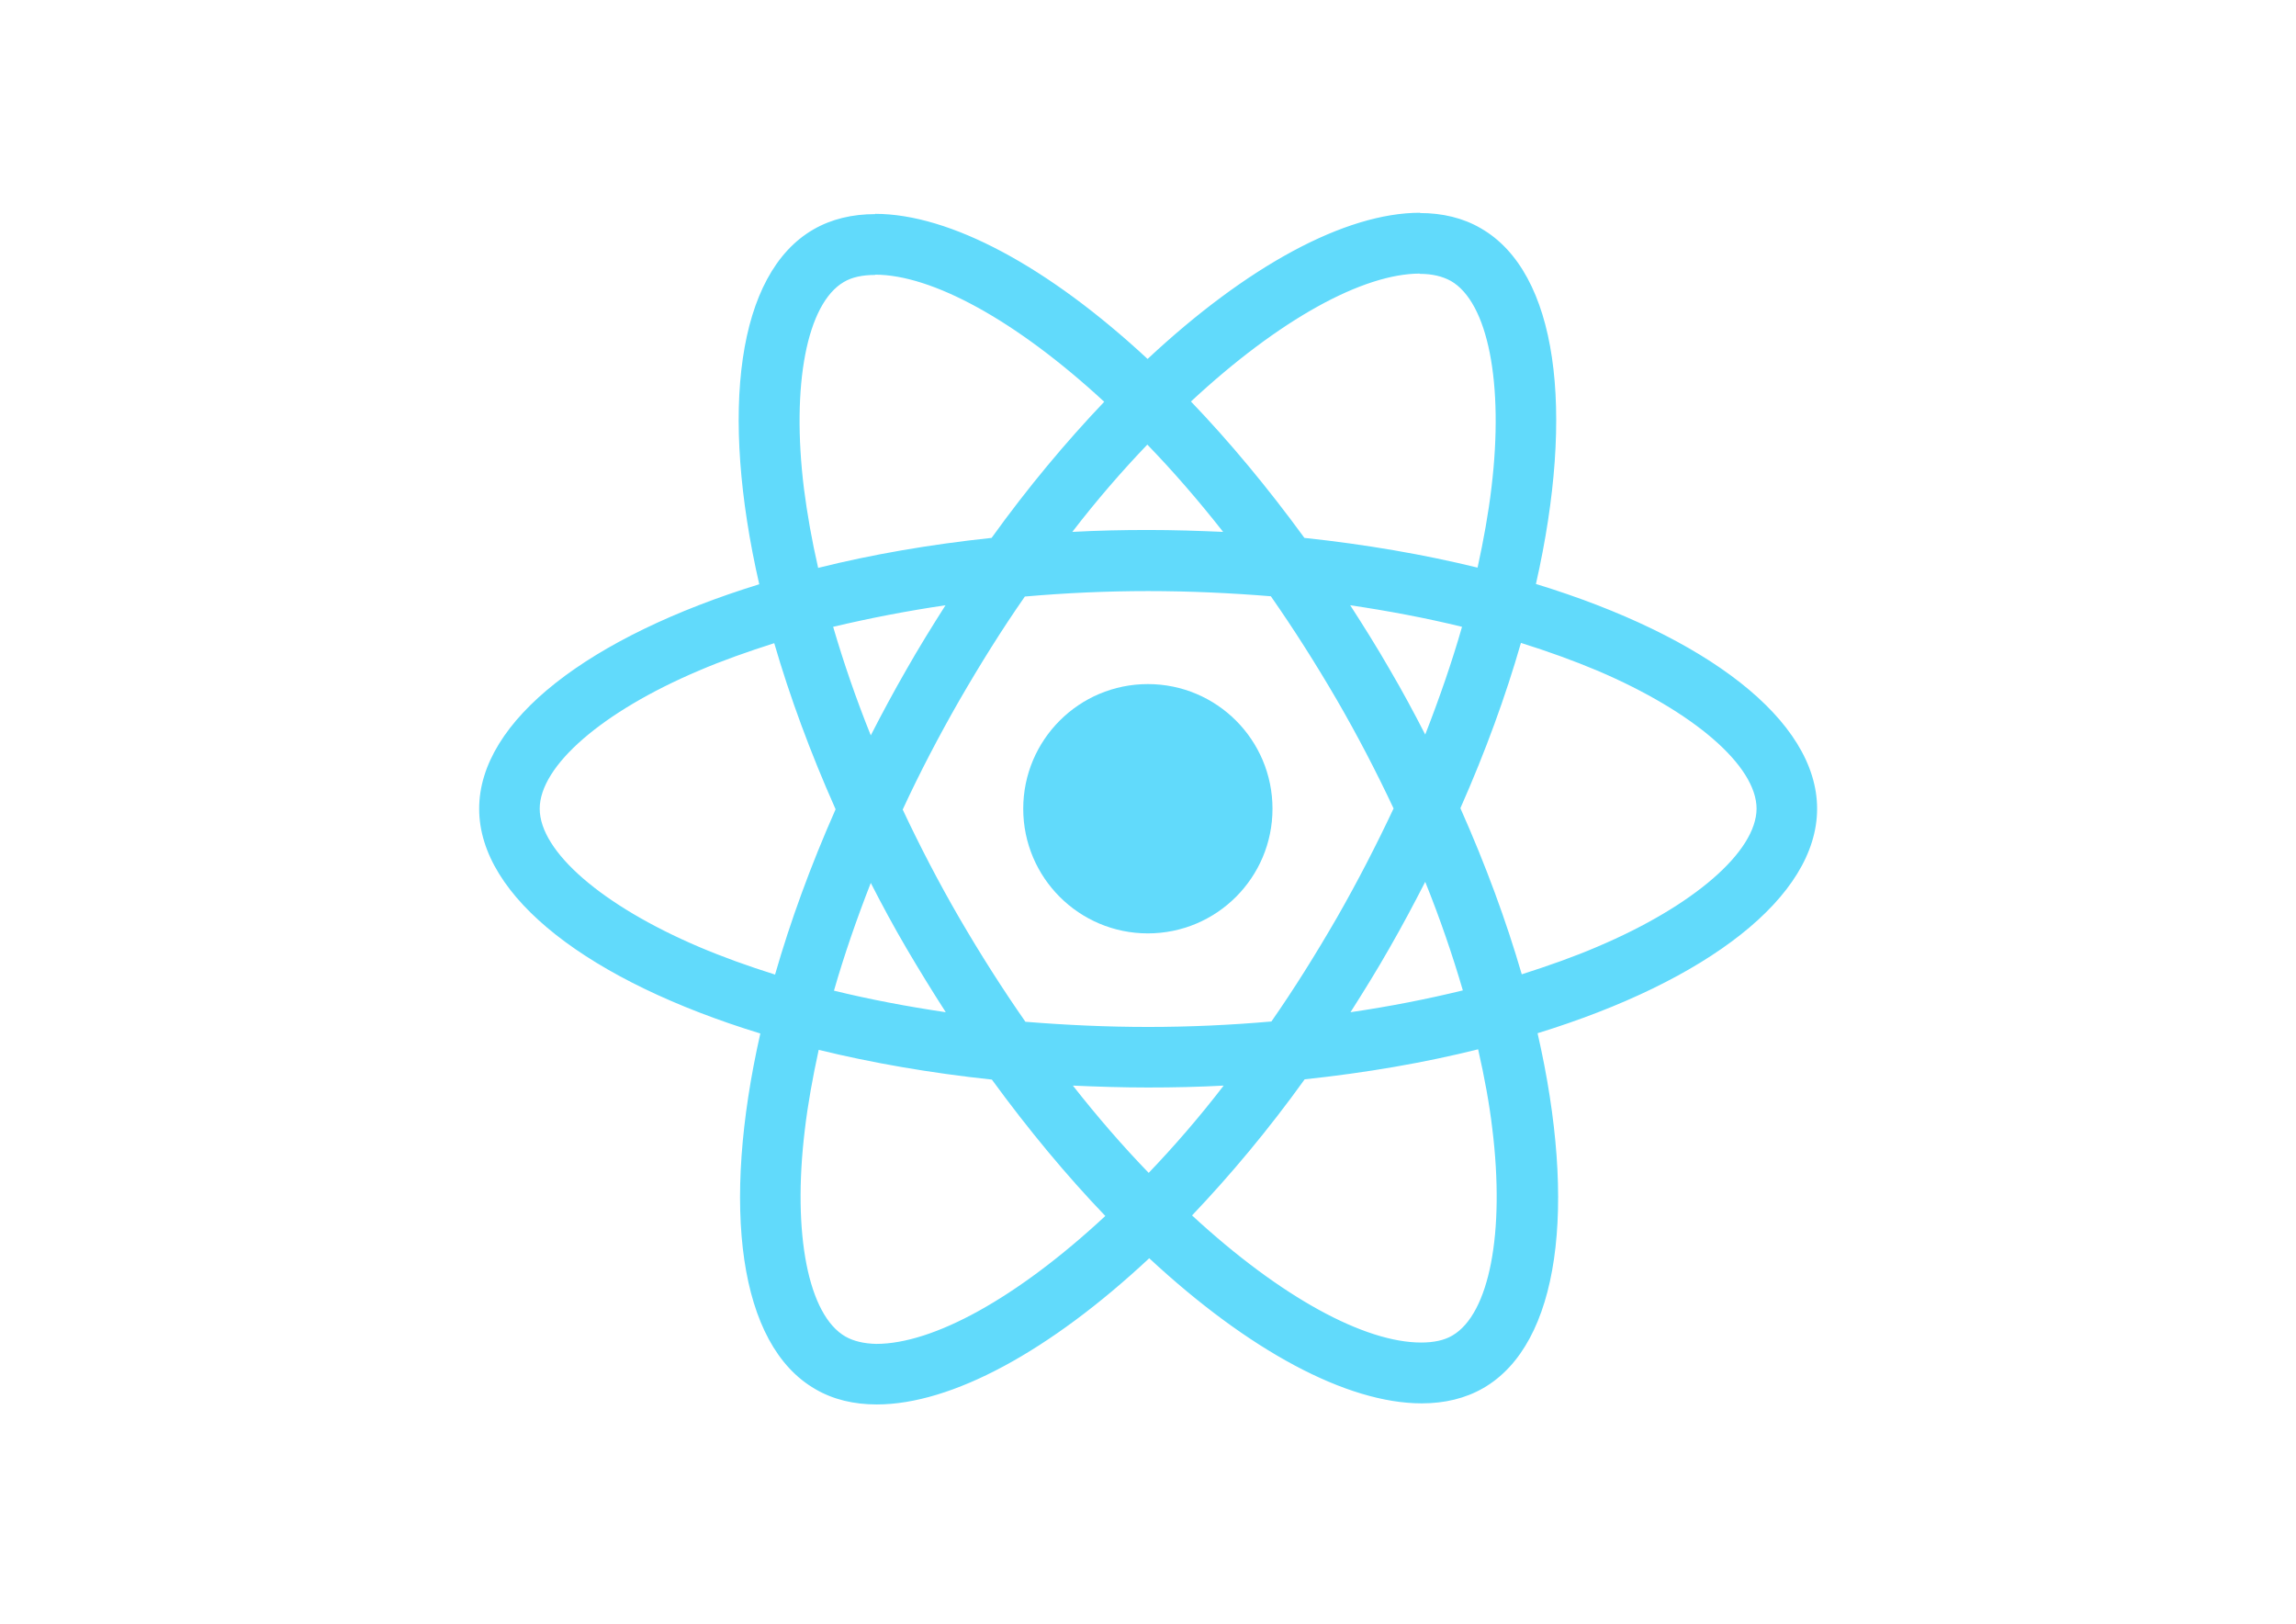
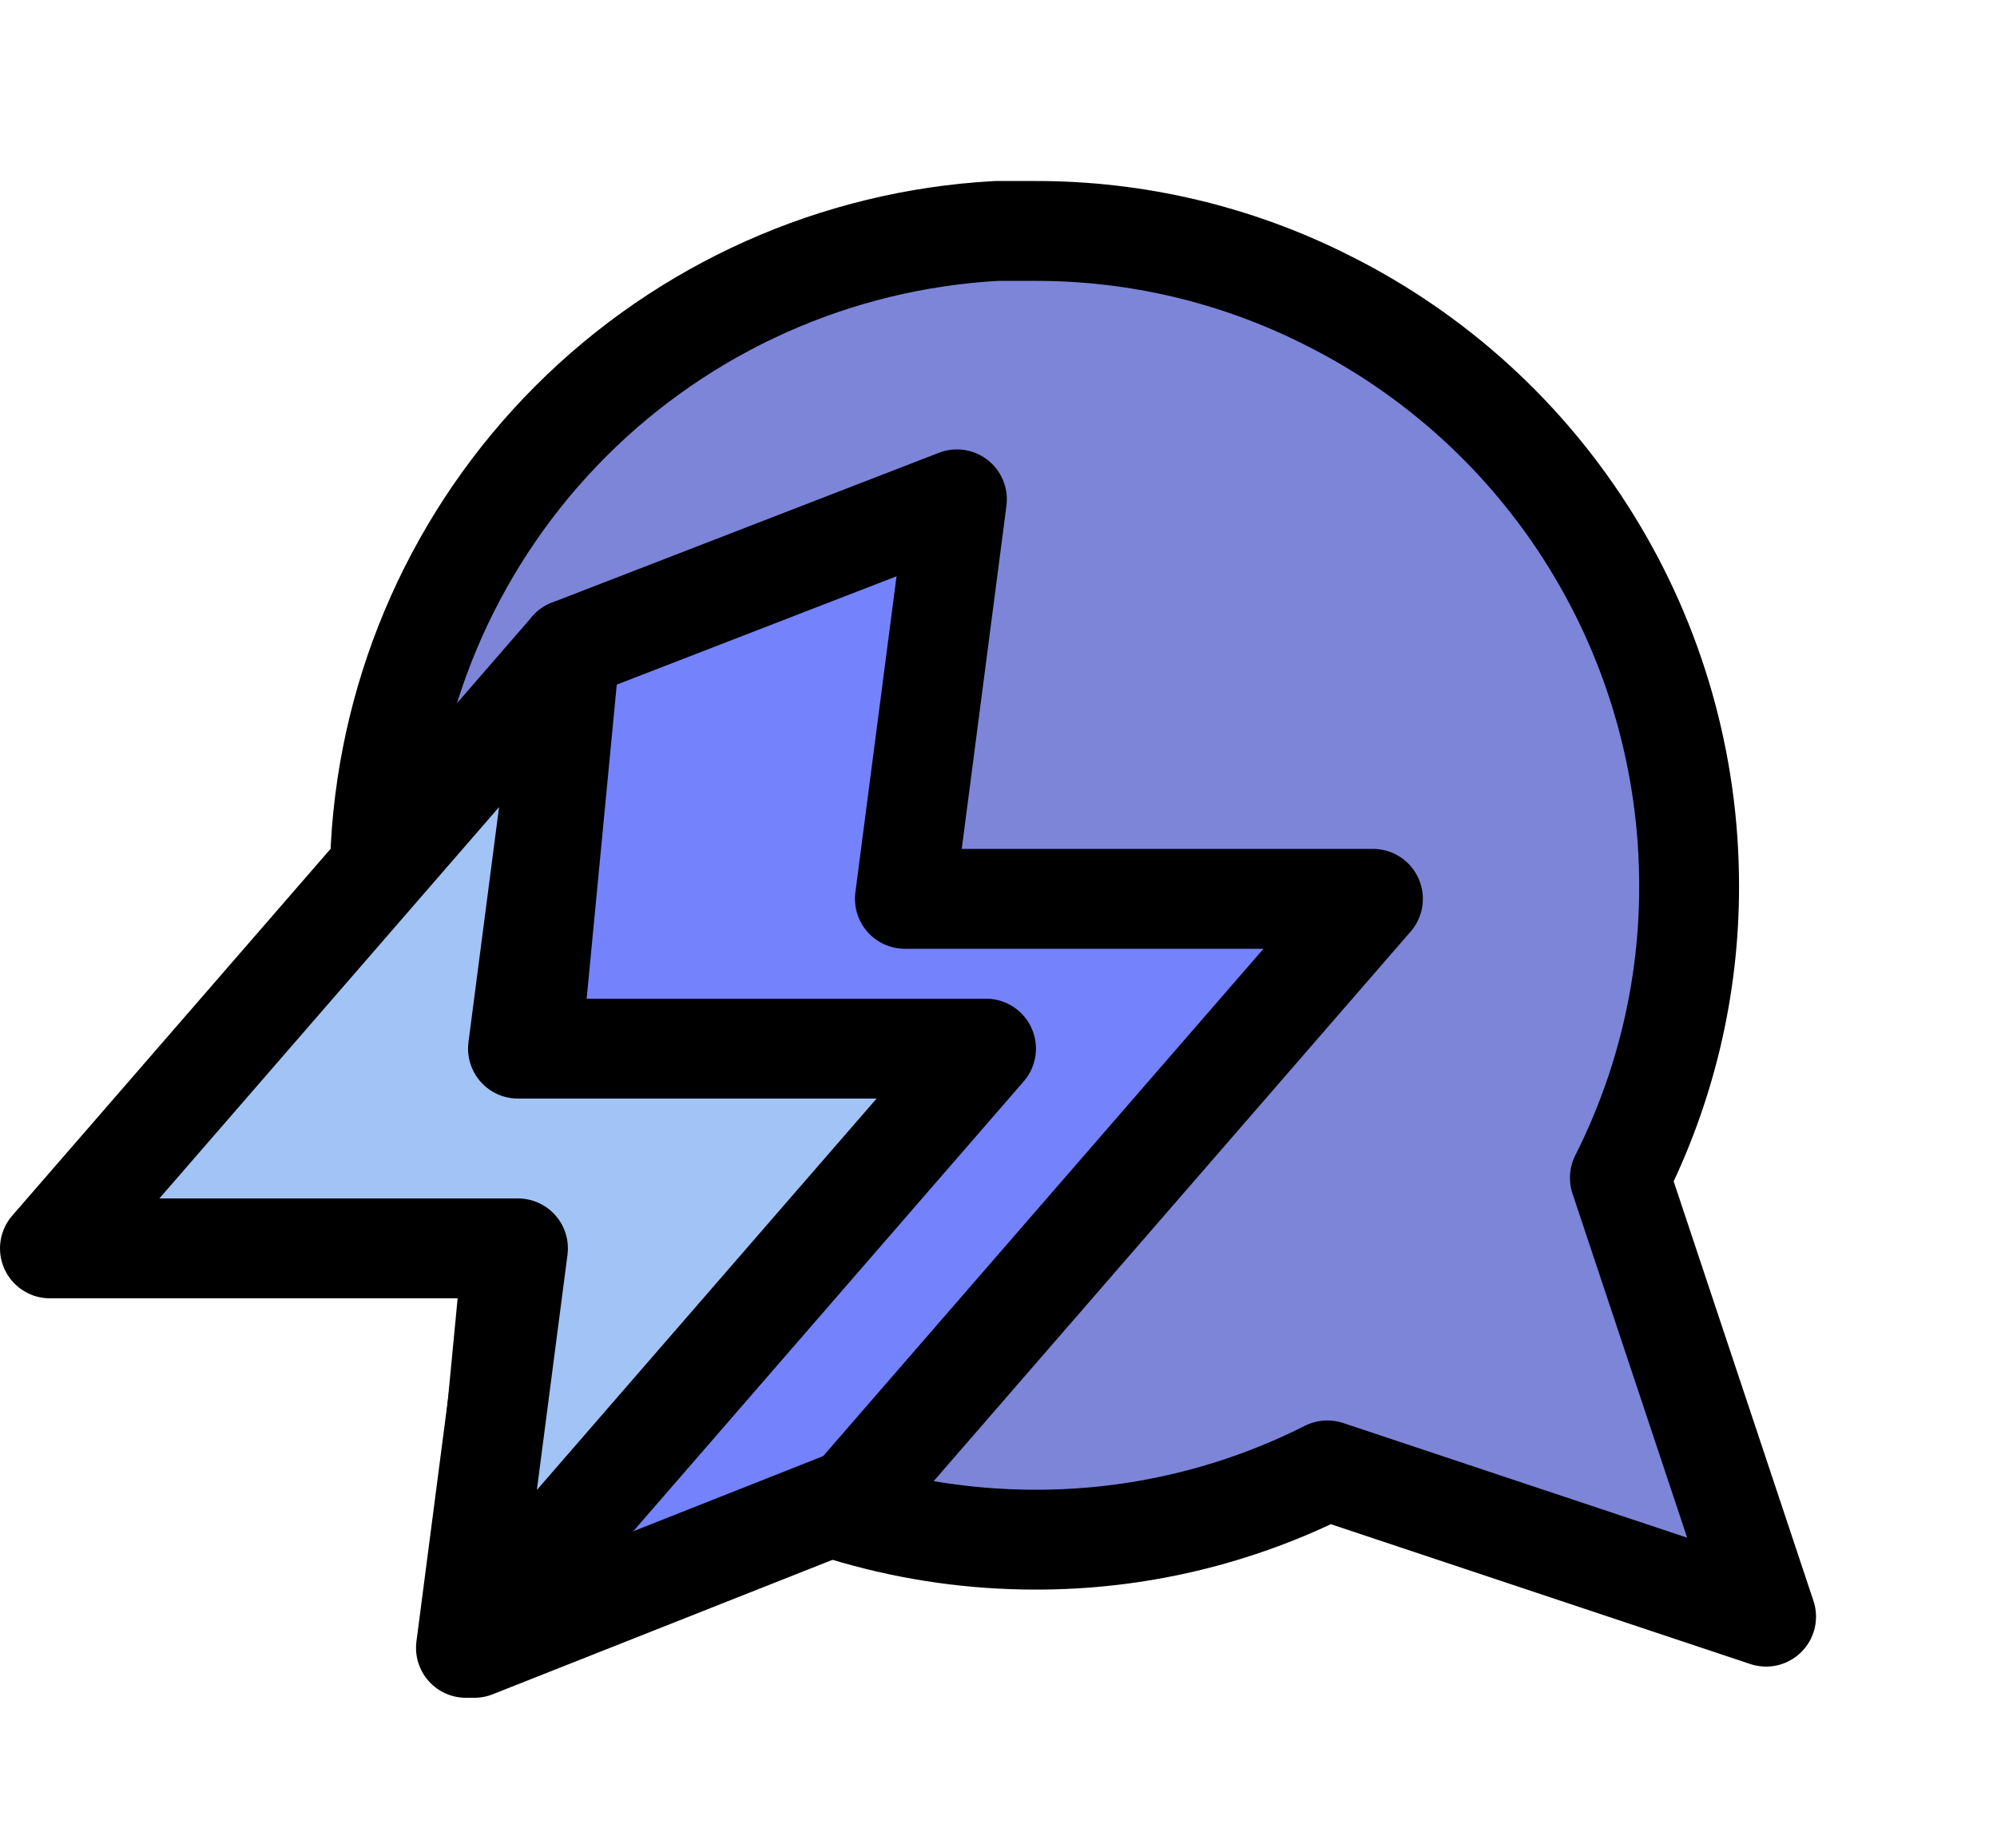
- <svg xmlns="http://www.w3.org/2000/svg" viewBox="0 0 841.9 595.3">
-   <g fill="#61DAFB">
-     <path d="M666.3 296.5c0-32.5-40.7-63.3-103.1-82.4 14.4-63.6 8-114.2-20.2-130.4-6.5-3.8-14.1-5.6-22.4-5.6v22.3c4.6 0 8.3.9 11.4 2.6 13.6 7.8 19.5 37.5 14.9 75.7-1.1 9.4-2.9 19.3-5.1 29.4-19.6-4.8-41-8.5-63.5-10.9-13.5-18.5-27.5-35.3-41.6-50 32.6-30.3 63.2-46.9 84-46.9V78c-27.5 0-63.5 19.6-99.9 53.6-36.4-33.8-72.4-53.2-99.9-53.2v22.3c20.7 0 51.4 16.5 84 46.6-14 14.7-28 31.4-41.3 49.9-22.6 2.4-44 6.1-63.6 11-2.3-10-4-19.7-5.2-29-4.7-38.2 1.1-67.9 14.6-75.8 3-1.8 6.9-2.6 11.5-2.6V78.5c-8.4 0-16 1.8-22.6 5.6-28.1 16.2-34.4 66.7-19.9 130.1-62.2 19.2-102.7 49.9-102.7 82.3 0 32.5 40.7 63.3 103.1 82.4-14.4 63.6-8 114.2 20.2 130.4 6.5 3.8 14.1 5.6 22.5 5.6 27.5 0 63.5-19.6 99.9-53.6 36.4 33.8 72.4 53.2 99.9 53.2 8.4 0 16-1.8 22.6-5.6 28.1-16.2 34.4-66.7 19.9-130.1 62-19.1 102.5-49.9 102.5-82.3zm-130.2-66.7c-3.7 12.9-8.3 26.2-13.5 39.5-4.1-8-8.4-16-13.1-24-4.6-8-9.5-15.8-14.4-23.4 14.2 2.1 27.9 4.7 41 7.9zm-45.8 106.5c-7.8 13.5-15.8 26.3-24.1 38.2-14.9 1.3-30 2-45.2 2-15.1 0-30.2-.7-45-1.9-8.3-11.9-16.4-24.6-24.2-38-7.6-13.1-14.5-26.4-20.8-39.8 6.2-13.4 13.2-26.8 20.7-39.9 7.8-13.5 15.8-26.3 24.1-38.2 14.9-1.3 30-2 45.2-2 15.1 0 30.2.7 45 1.9 8.3 11.9 16.4 24.6 24.2 38 7.6 13.1 14.5 26.4 20.8 39.8-6.3 13.4-13.2 26.8-20.7 39.9zm32.3-13c5.4 13.4 10 26.8 13.8 39.8-13.1 3.2-26.9 5.9-41.2 8 4.9-7.7 9.8-15.6 14.4-23.7 4.6-8 8.9-16.1 13-24.1zM421.2 430c-9.3-9.6-18.6-20.3-27.8-32 9 .4 18.2.7 27.5.7 9.4 0 18.7-.2 27.8-.7-9 11.7-18.3 22.4-27.5 32zm-74.4-58.9c-14.2-2.1-27.9-4.7-41-7.9 3.7-12.9 8.3-26.2 13.5-39.5 4.1 8 8.4 16 13.1 24 4.7 8 9.5 15.8 14.4 23.4zM420.7 163c9.3 9.6 18.6 20.3 27.8 32-9-.4-18.2-.7-27.5-.7-9.4 0-18.7.2-27.8.7 9-11.7 18.3-22.4 27.5-32zm-74 58.9c-4.9 7.7-9.8 15.6-14.4 23.7-4.6 8-8.9 16-13 24-5.4-13.4-10-26.8-13.8-39.8 13.1-3.1 26.9-5.8 41.2-7.9zm-90.5 125.2c-35.4-15.1-58.3-34.9-58.3-50.6 0-15.7 22.9-35.6 58.3-50.6 8.6-3.7 18-7 27.7-10.1 5.7 19.6 13.2 40 22.5 60.9-9.2 20.8-16.6 41.1-22.2 60.6-9.9-3.1-19.3-6.5-28-10.2zM310 490c-13.6-7.8-19.5-37.5-14.9-75.7 1.1-9.4 2.9-19.3 5.1-29.4 19.6 4.8 41 8.5 63.5 10.9 13.5 18.5 27.5 35.3 41.6 50-32.6 30.3-63.2 46.9-84 46.9-4.5-.1-8.3-1-11.3-2.7zm237.2-76.2c4.7 38.2-1.1 67.9-14.6 75.8-3 1.8-6.9 2.6-11.5 2.6-20.7 0-51.4-16.5-84-46.6 14-14.7 28-31.4 41.3-49.9 22.6-2.4 44-6.1 63.6-11 2.3 10.1 4.1 19.8 5.2 29.1zm38.5-66.7c-8.6 3.7-18 7-27.7 10.1-5.7-19.6-13.2-40-22.5-60.9 9.2-20.8 16.6-41.1 22.2-60.6 9.9 3.1 19.3 6.5 28.1 10.2 35.4 15.1 58.3 34.9 58.3 50.6-.1 15.7-23 35.6-58.4 50.6zM320.8 78.4z" />
-     <circle cx="420.9" cy="296.5" r="45.7" />
-     <path d="M520.5 78.1z" />
-   </g>
+ <svg xmlns="http://www.w3.org/2000/svg" width="40" height="37" viewBox="0 0 40 37" fill="none">
+   <path d="M7.625 17.729C7.62 19.764 8.095 21.771 9.012 23.587C10.1 25.764 11.773 27.595 13.842 28.874C15.911 30.154 18.296 30.832 20.729 30.833C22.764 30.839 24.771 30.363 26.587 29.446L35.375 32.375L32.446 23.587C33.363 21.771 33.839 19.764 33.833 17.729C33.832 15.296 33.154 12.911 31.874 10.842C30.595 8.772 28.764 7.1 26.587 6.013C24.771 5.095 22.764 4.62 20.729 4.625H19.958C16.745 4.802 13.71 6.159 11.434 8.434C9.159 10.71 7.802 13.745 7.625 16.958V17.729Z" fill="#7C85D7" stroke="black" stroke-width="2" stroke-linecap="round" stroke-linejoin="round" />
+   <path d="M27.5 18L17.083 30L9.5 33L11.417 13L19.167 10L18.125 18H27.5Z" fill="#7482FC" stroke="black" stroke-width="2" stroke-linecap="round" stroke-linejoin="round" />
+   <path d="M11.417 13L1 25H10.375L9.333 33L19.75 21H10.375L11.417 13Z" fill="#A2C3F5" stroke="black" stroke-width="2" stroke-linecap="round" stroke-linejoin="round" />
</svg>
